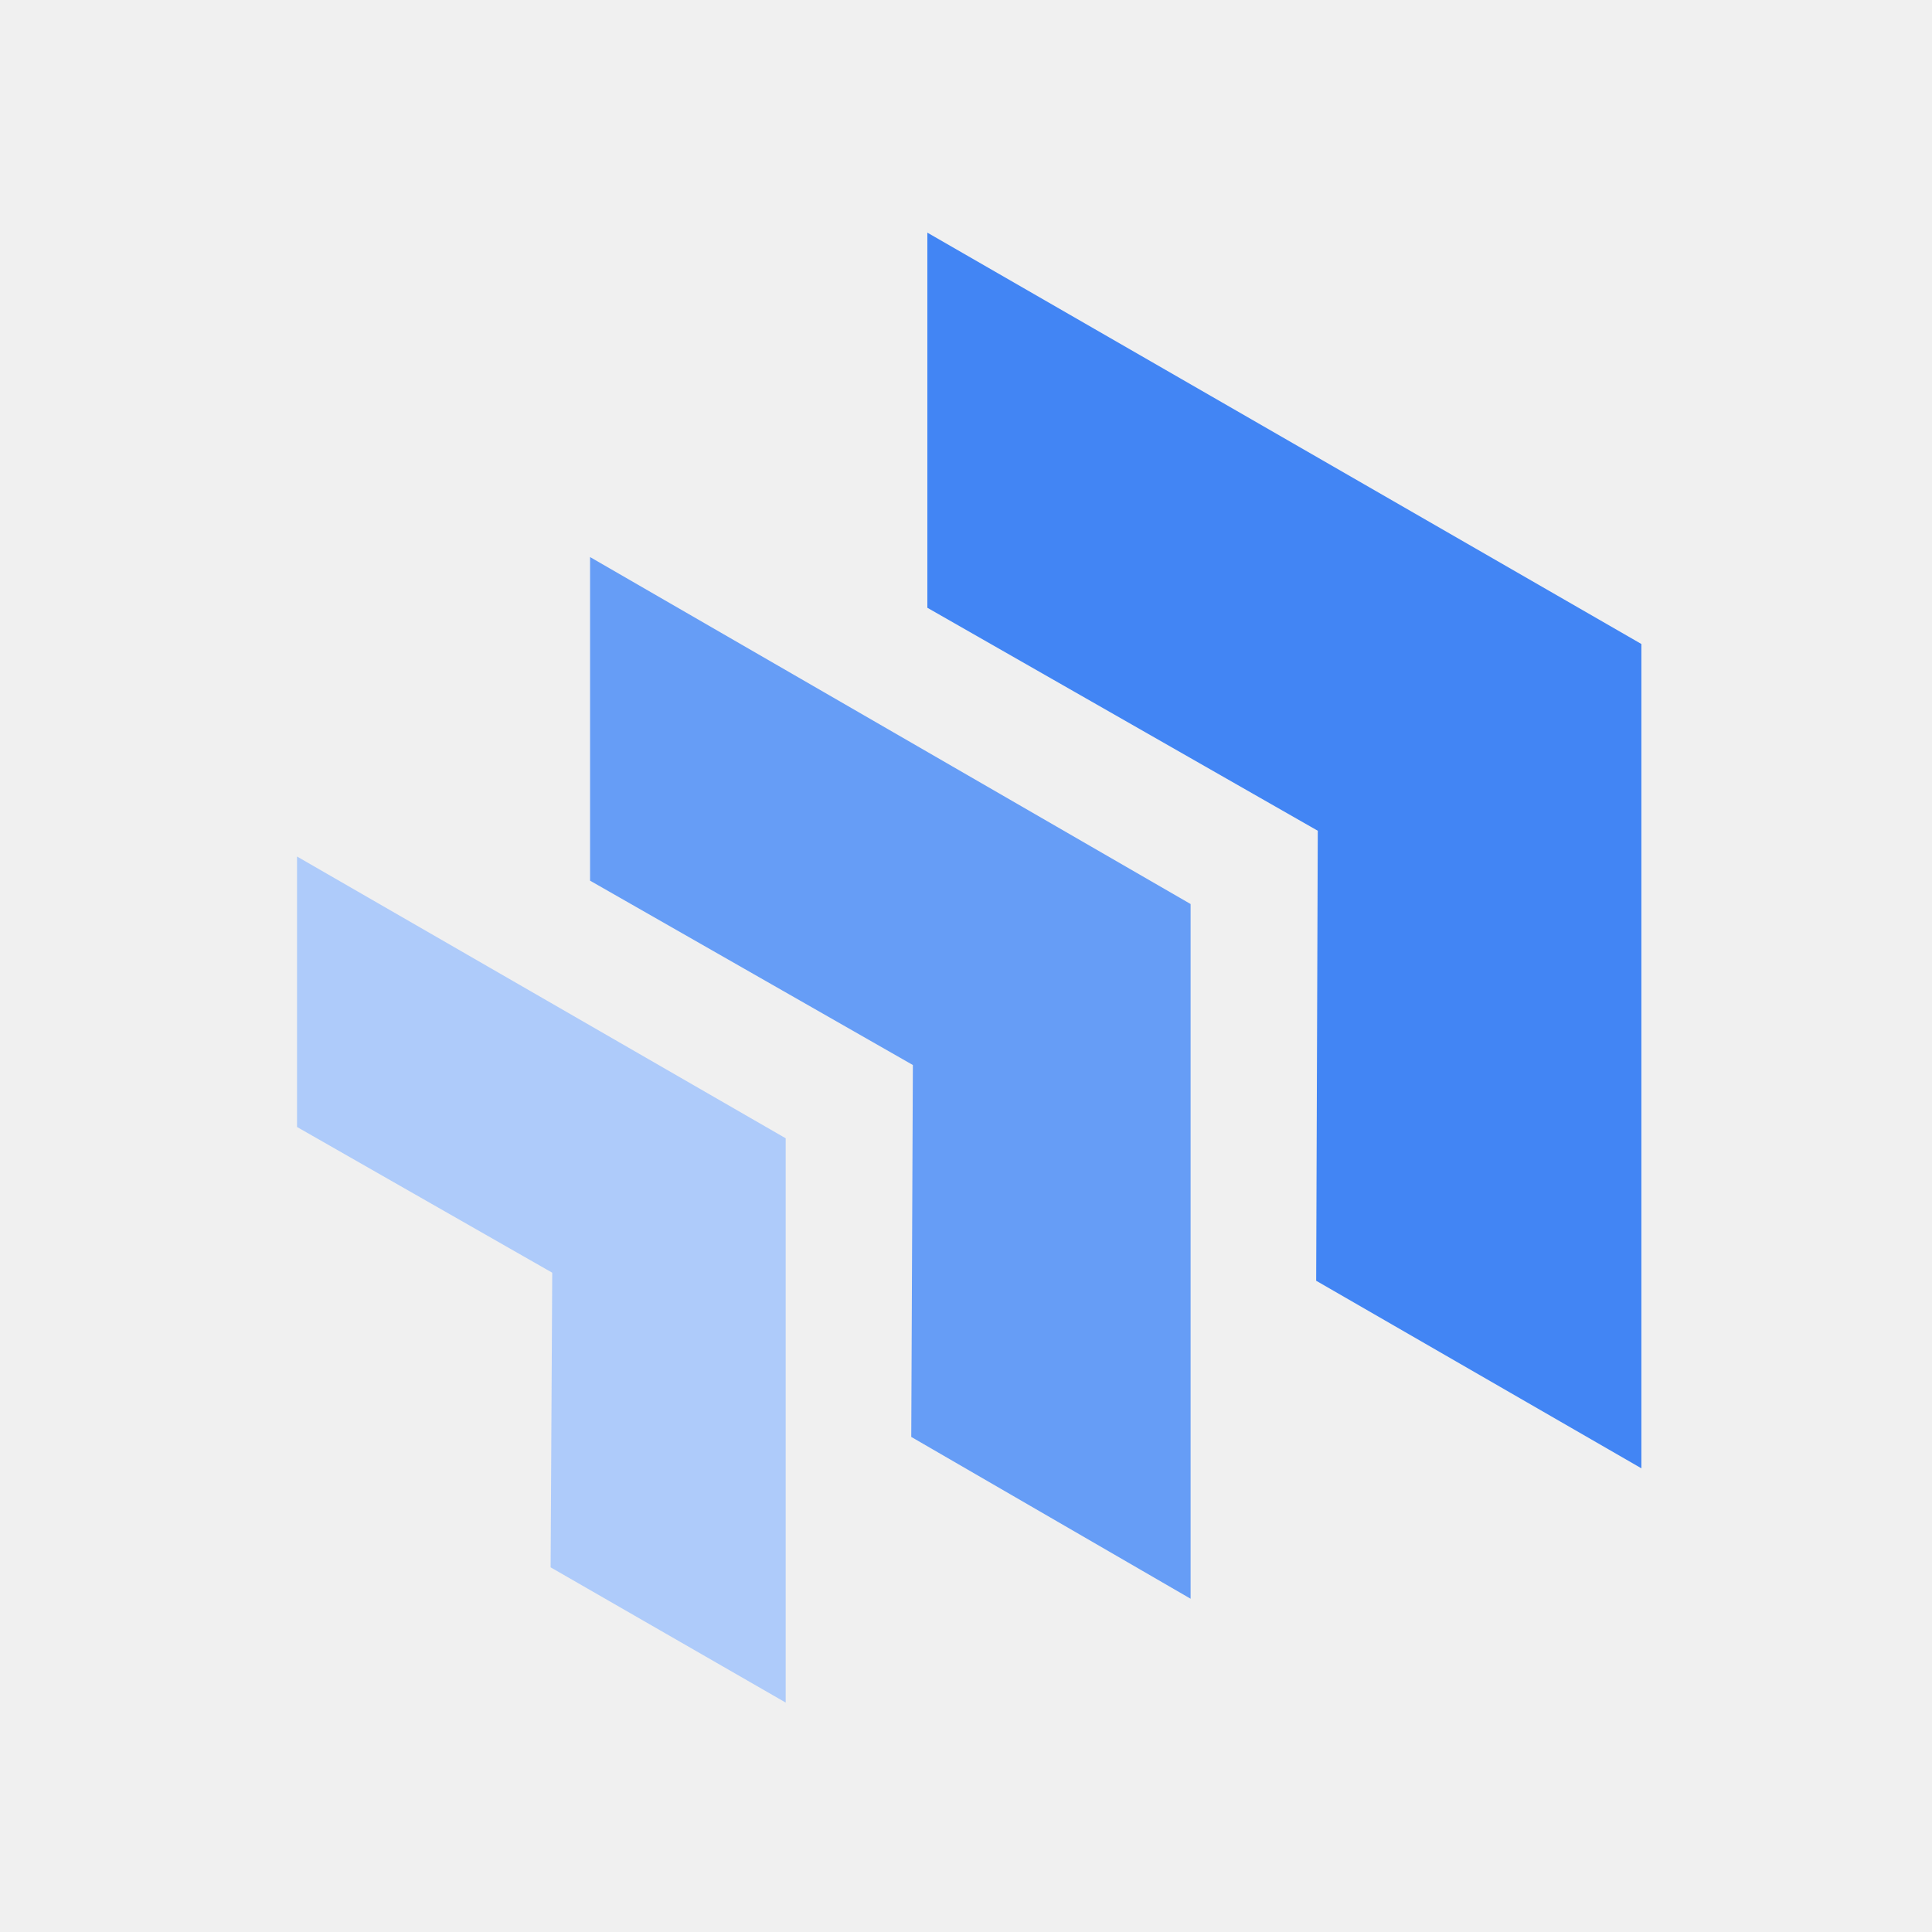
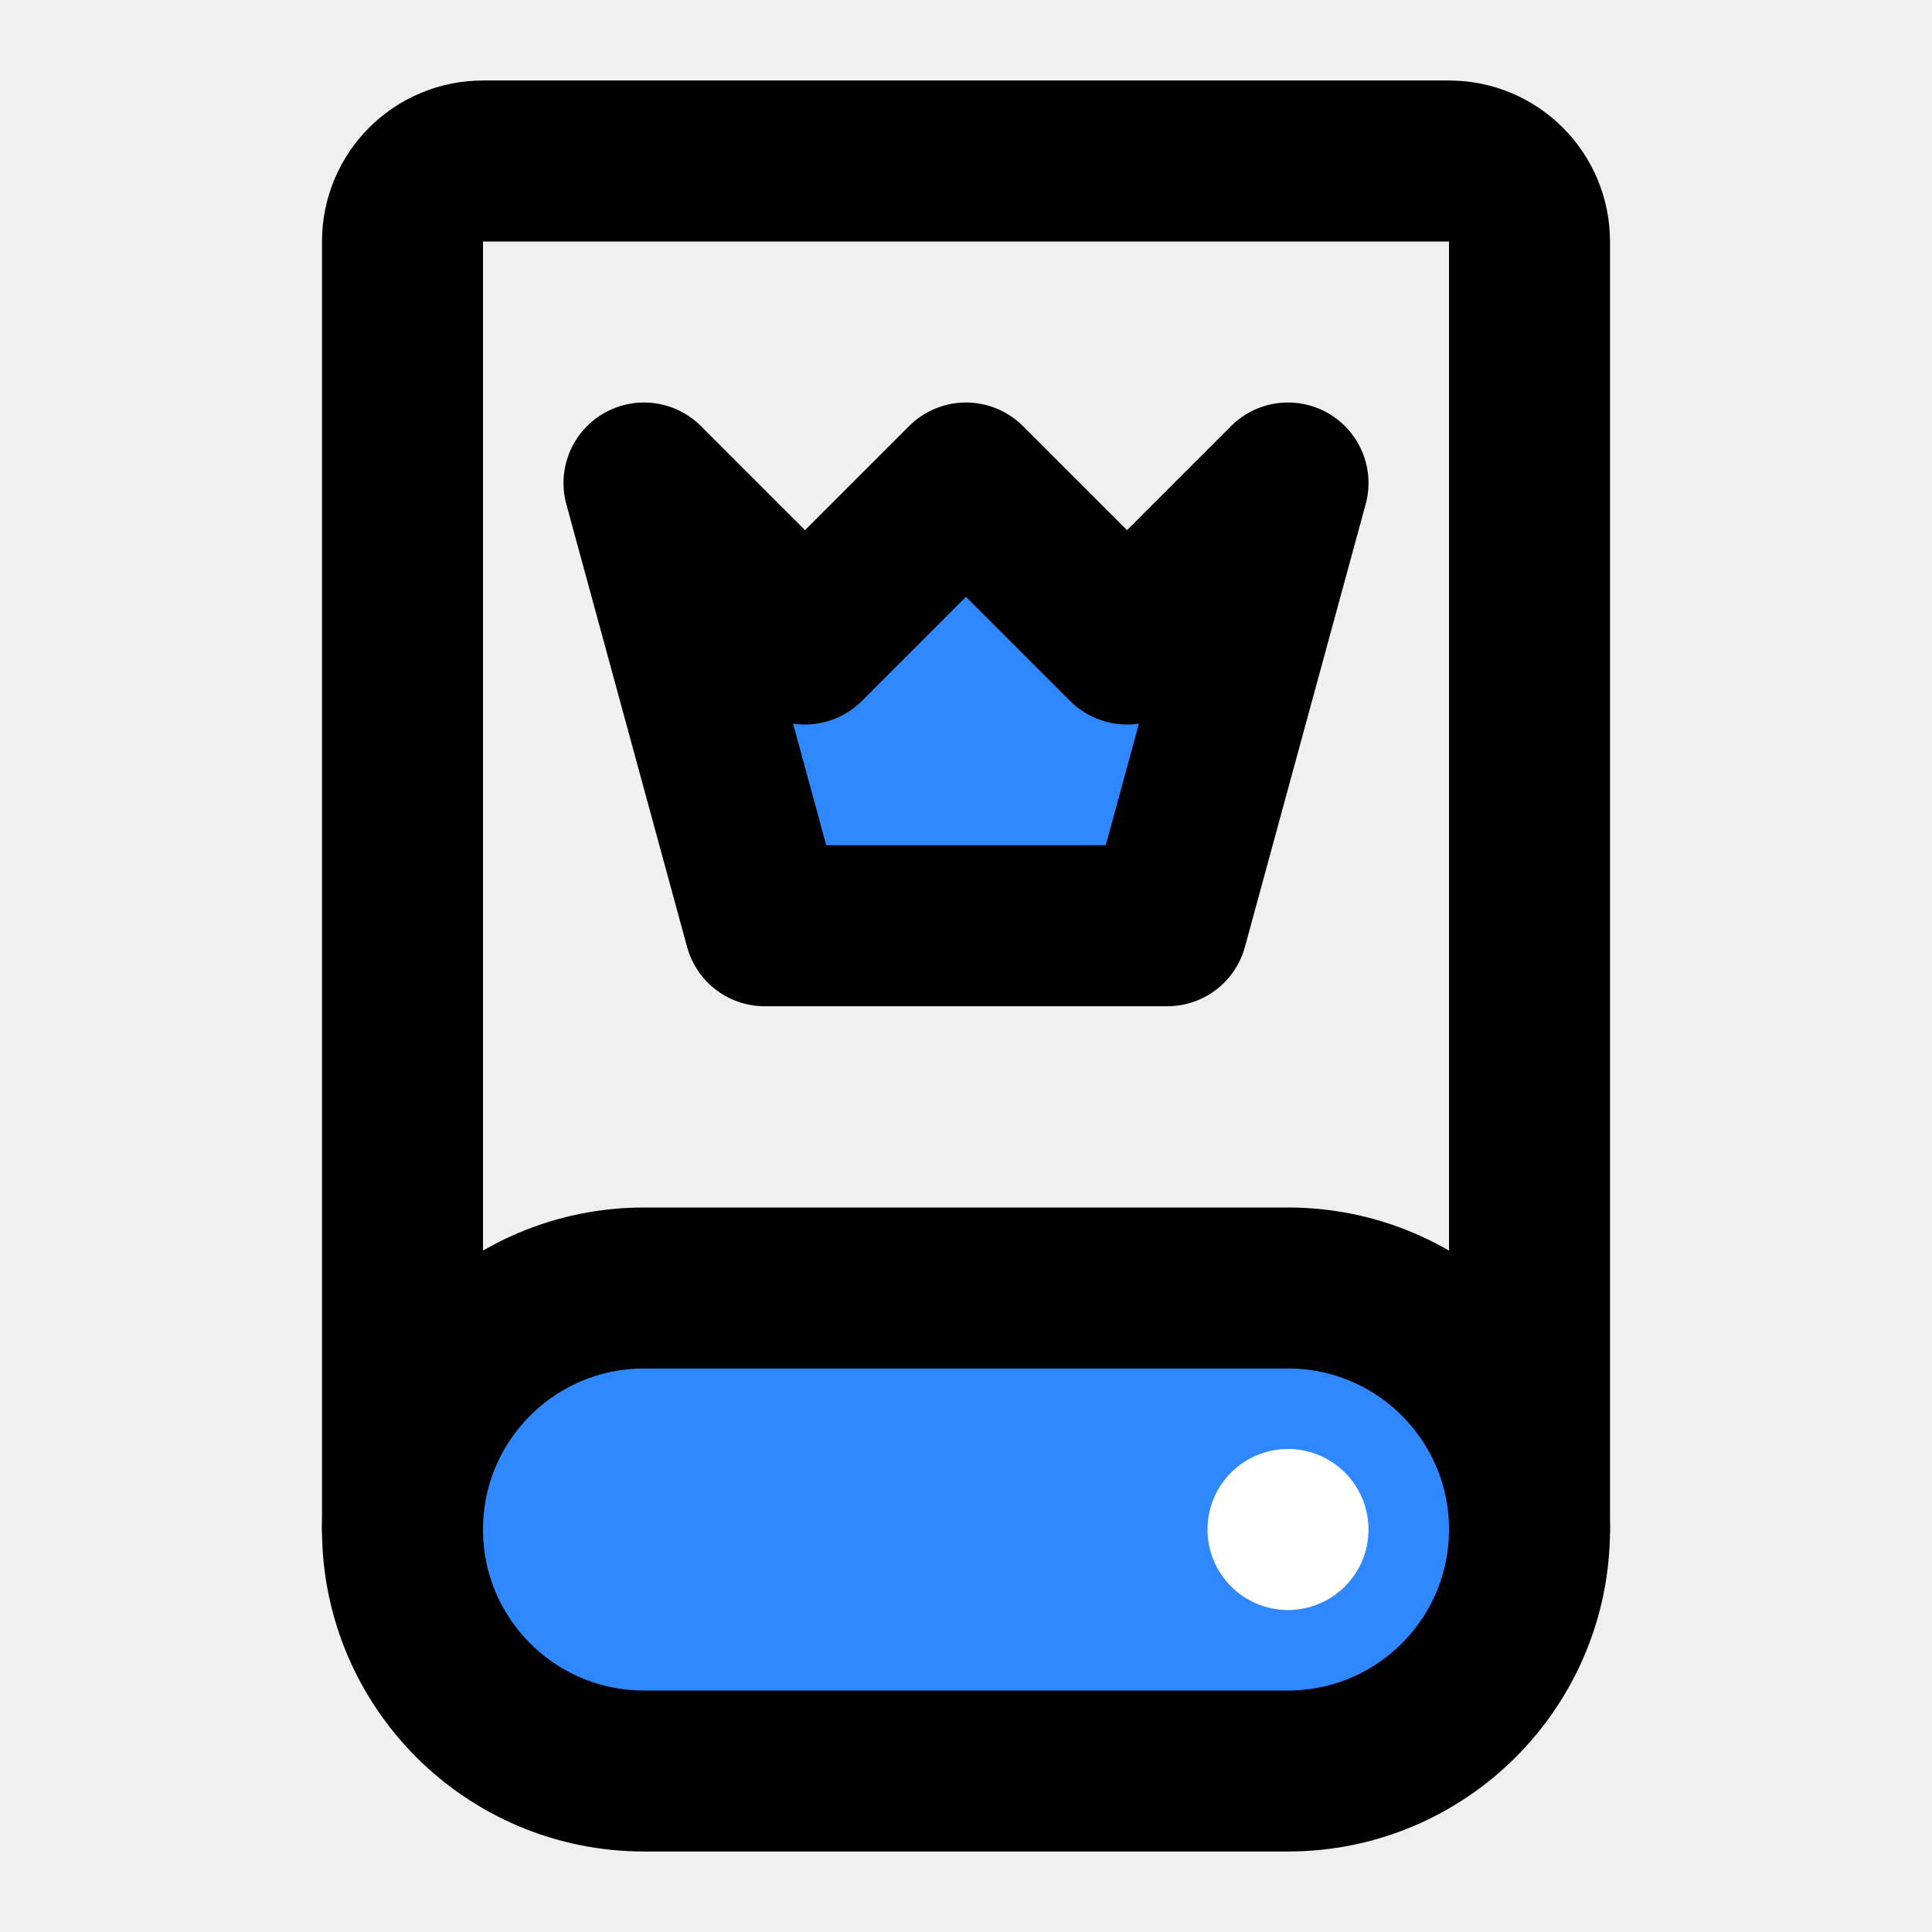
- <svg xmlns="http://www.w3.org/2000/svg" width="800px" height="800px" viewBox="0 0 24 24" fill="#ffffff">
-   <g id="SVGRepo_bgCarrier" strokeWidth="0" />
-   <g id="SVGRepo_tracerCarrier" strokeLinecap="round" strokeLinejoin="round" />
-   <g id="SVGRepo_iconCarrier">
-     <polygon points="20.39 18.24 20.39 8 11.52 2.89 11.52 7.55 16.37 10.32 16.35 15.91 20.39 18.24" style="fill:#4285f4" />
-     <polygon points="14.79 19.86 14.79 11.23 7.33 6.92 7.33 10.94 11.34 13.23 11.32 17.85 14.79 19.86" style="fill:#669df6" />
-     <polygon points="9.76 21.15 9.76 14.14 3.69 10.64 3.69 14 6.86 15.81 6.84 19.47 9.76 21.15" style="fill:#aecbfa" />
-   </g>
+ <svg xmlns="http://www.w3.org/2000/svg" width="800px" height="800px" viewBox="0 0 48 48" fill="none">
+   <path d="M38 38V6C38 4.895 37.105 4 36 4H12C10.895 4 10 4.895 10 6V38" stroke="#000000" stroke-width="4" stroke-linecap="round" stroke-linejoin="round" />
+   <rect x="10" y="32" width="28" height="12" rx="6" fill="#2F88FF" stroke="#000000" stroke-width="4" stroke-linecap="round" stroke-linejoin="round" />
+   <path d="M20 16L24 12L28 16L32 12L29 23H19L16 12L20 16Z" fill="#2F88FF" stroke="#000000" stroke-width="4" stroke-linejoin="round" />
+   <circle cx="32" cy="38" r="2" fill="white" />
</svg>
